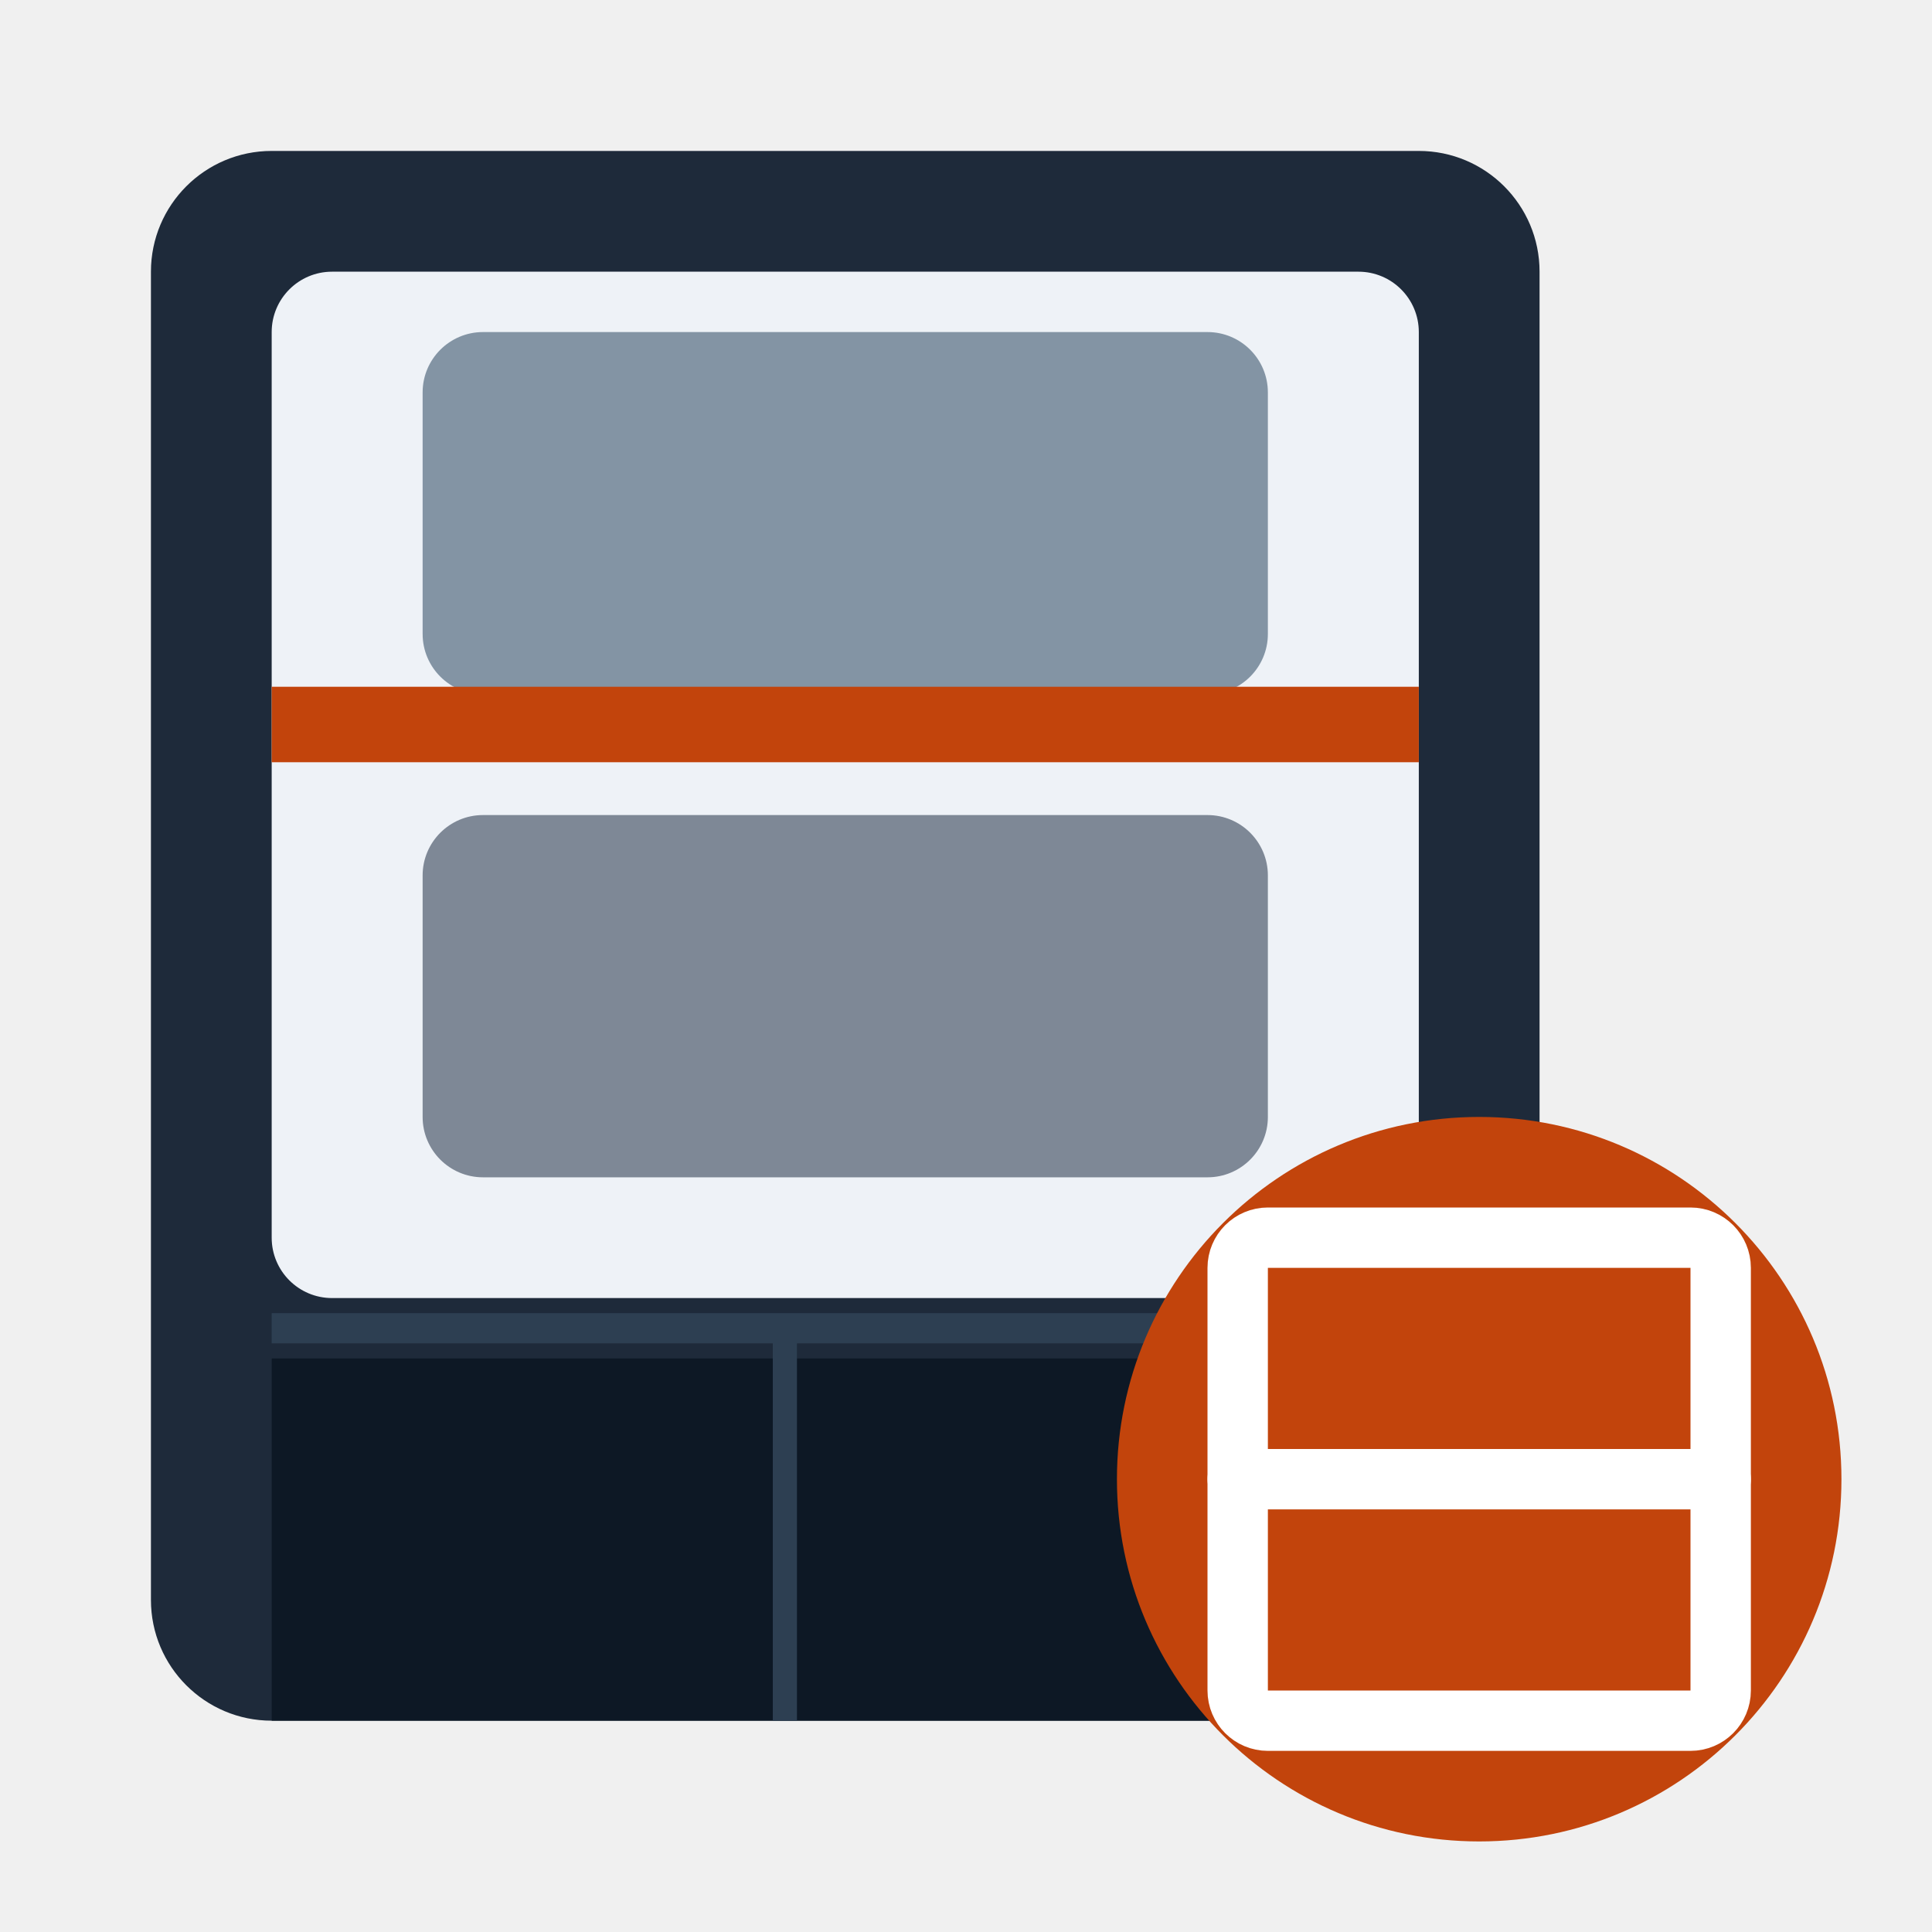
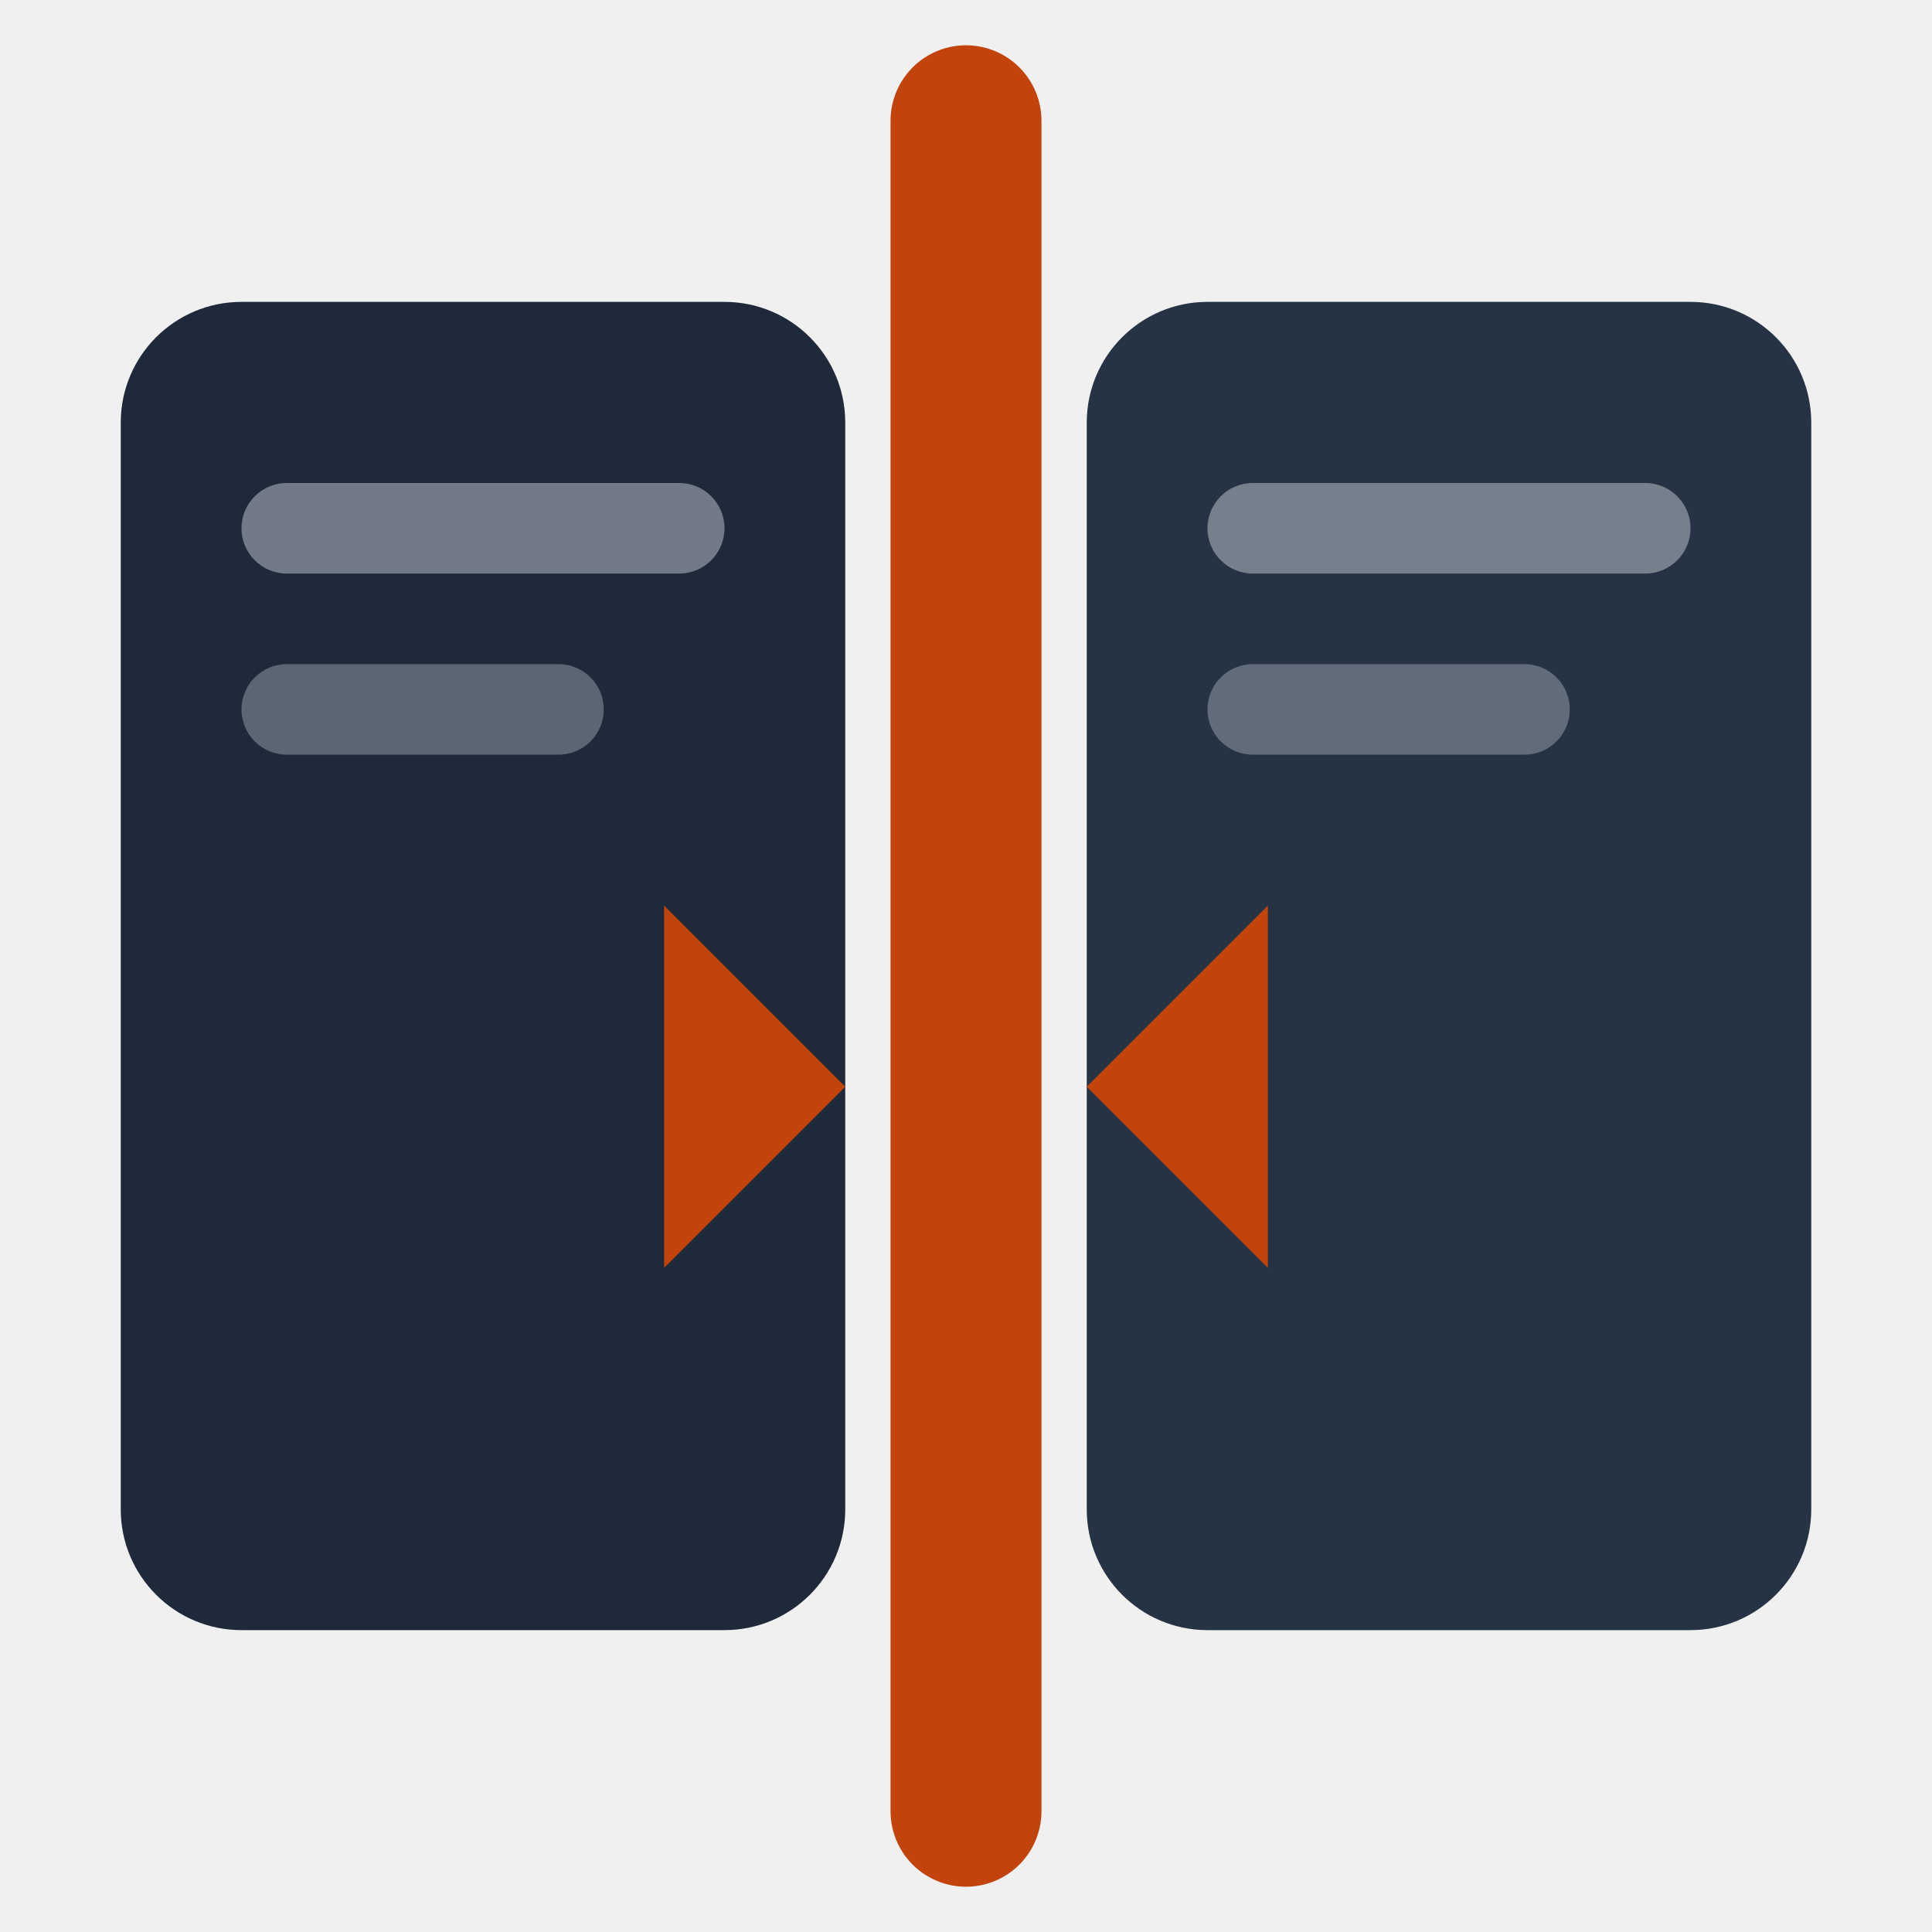
<svg xmlns="http://www.w3.org/2000/svg" viewBox="0 0 64 64">
-   <rect x="5" y="5" width="46" height="52" rx="4" fill="#1E2A3A" />
-   <rect x="9" y="9" width="38" height="34" rx="2" fill="#EEF2F7" />
-   <rect x="14" y="11" width="28" height="12" rx="2" fill="#4A6278" opacity="0.65" />
-   <rect x="14" y="27" width="28" height="12" rx="2" fill="#334155" opacity="0.6" />
-   <line x1="9" y1="24" x2="47" y2="24" stroke="#C2440C" stroke-width="2.5" />
-   <line x1="9" y1="44" x2="47" y2="44" stroke="#2D3F52" stroke-width="1" />
-   <rect x="9" y="45" width="38" height="12" fill="#0D1825" />
-   <line x1="26" y1="44" x2="26" y2="57" stroke="#2D3F52" stroke-width="0.8" />
-   <circle cx="49" cy="49" r="12" fill="#C2440C" />
-   <rect x="41" y="41" width="16" height="16" rx="1" fill="none" stroke="white" stroke-width="2" />
-   <line x1="41" y1="49" x2="57" y2="49" stroke="white" stroke-width="2" stroke-linecap="round" />
+   <rect x="4" y="10" width="24" height="44" rx="4" fill="#1E2A3A" />
+   <rect x="8" y="16" width="16" height="3" rx="1.5" fill="#EEF2F7" opacity="0.4" />
+   <rect x="8" y="22" width="12" height="3" rx="1.5" fill="#EEF2F7" opacity="0.3" />
+   <rect x="36" y="10" width="24" height="44" rx="4" fill="#253344" />
+   <rect x="40" y="16" width="16" height="3" rx="1.5" fill="#EEF2F7" opacity="0.4" />
+   <rect x="40" y="22" width="12" height="3" rx="1.5" fill="#EEF2F7" opacity="0.3" />
+   <line x1="32" y1="4" x2="32" y2="60" stroke="#C2440C" stroke-width="5" stroke-linecap="round" />
+   <polygon points="22,30 28,36 22,42" fill="#C2440C" />
+   <polygon points="42,30 36,36 42,42" fill="#C2440C" />
</svg>
